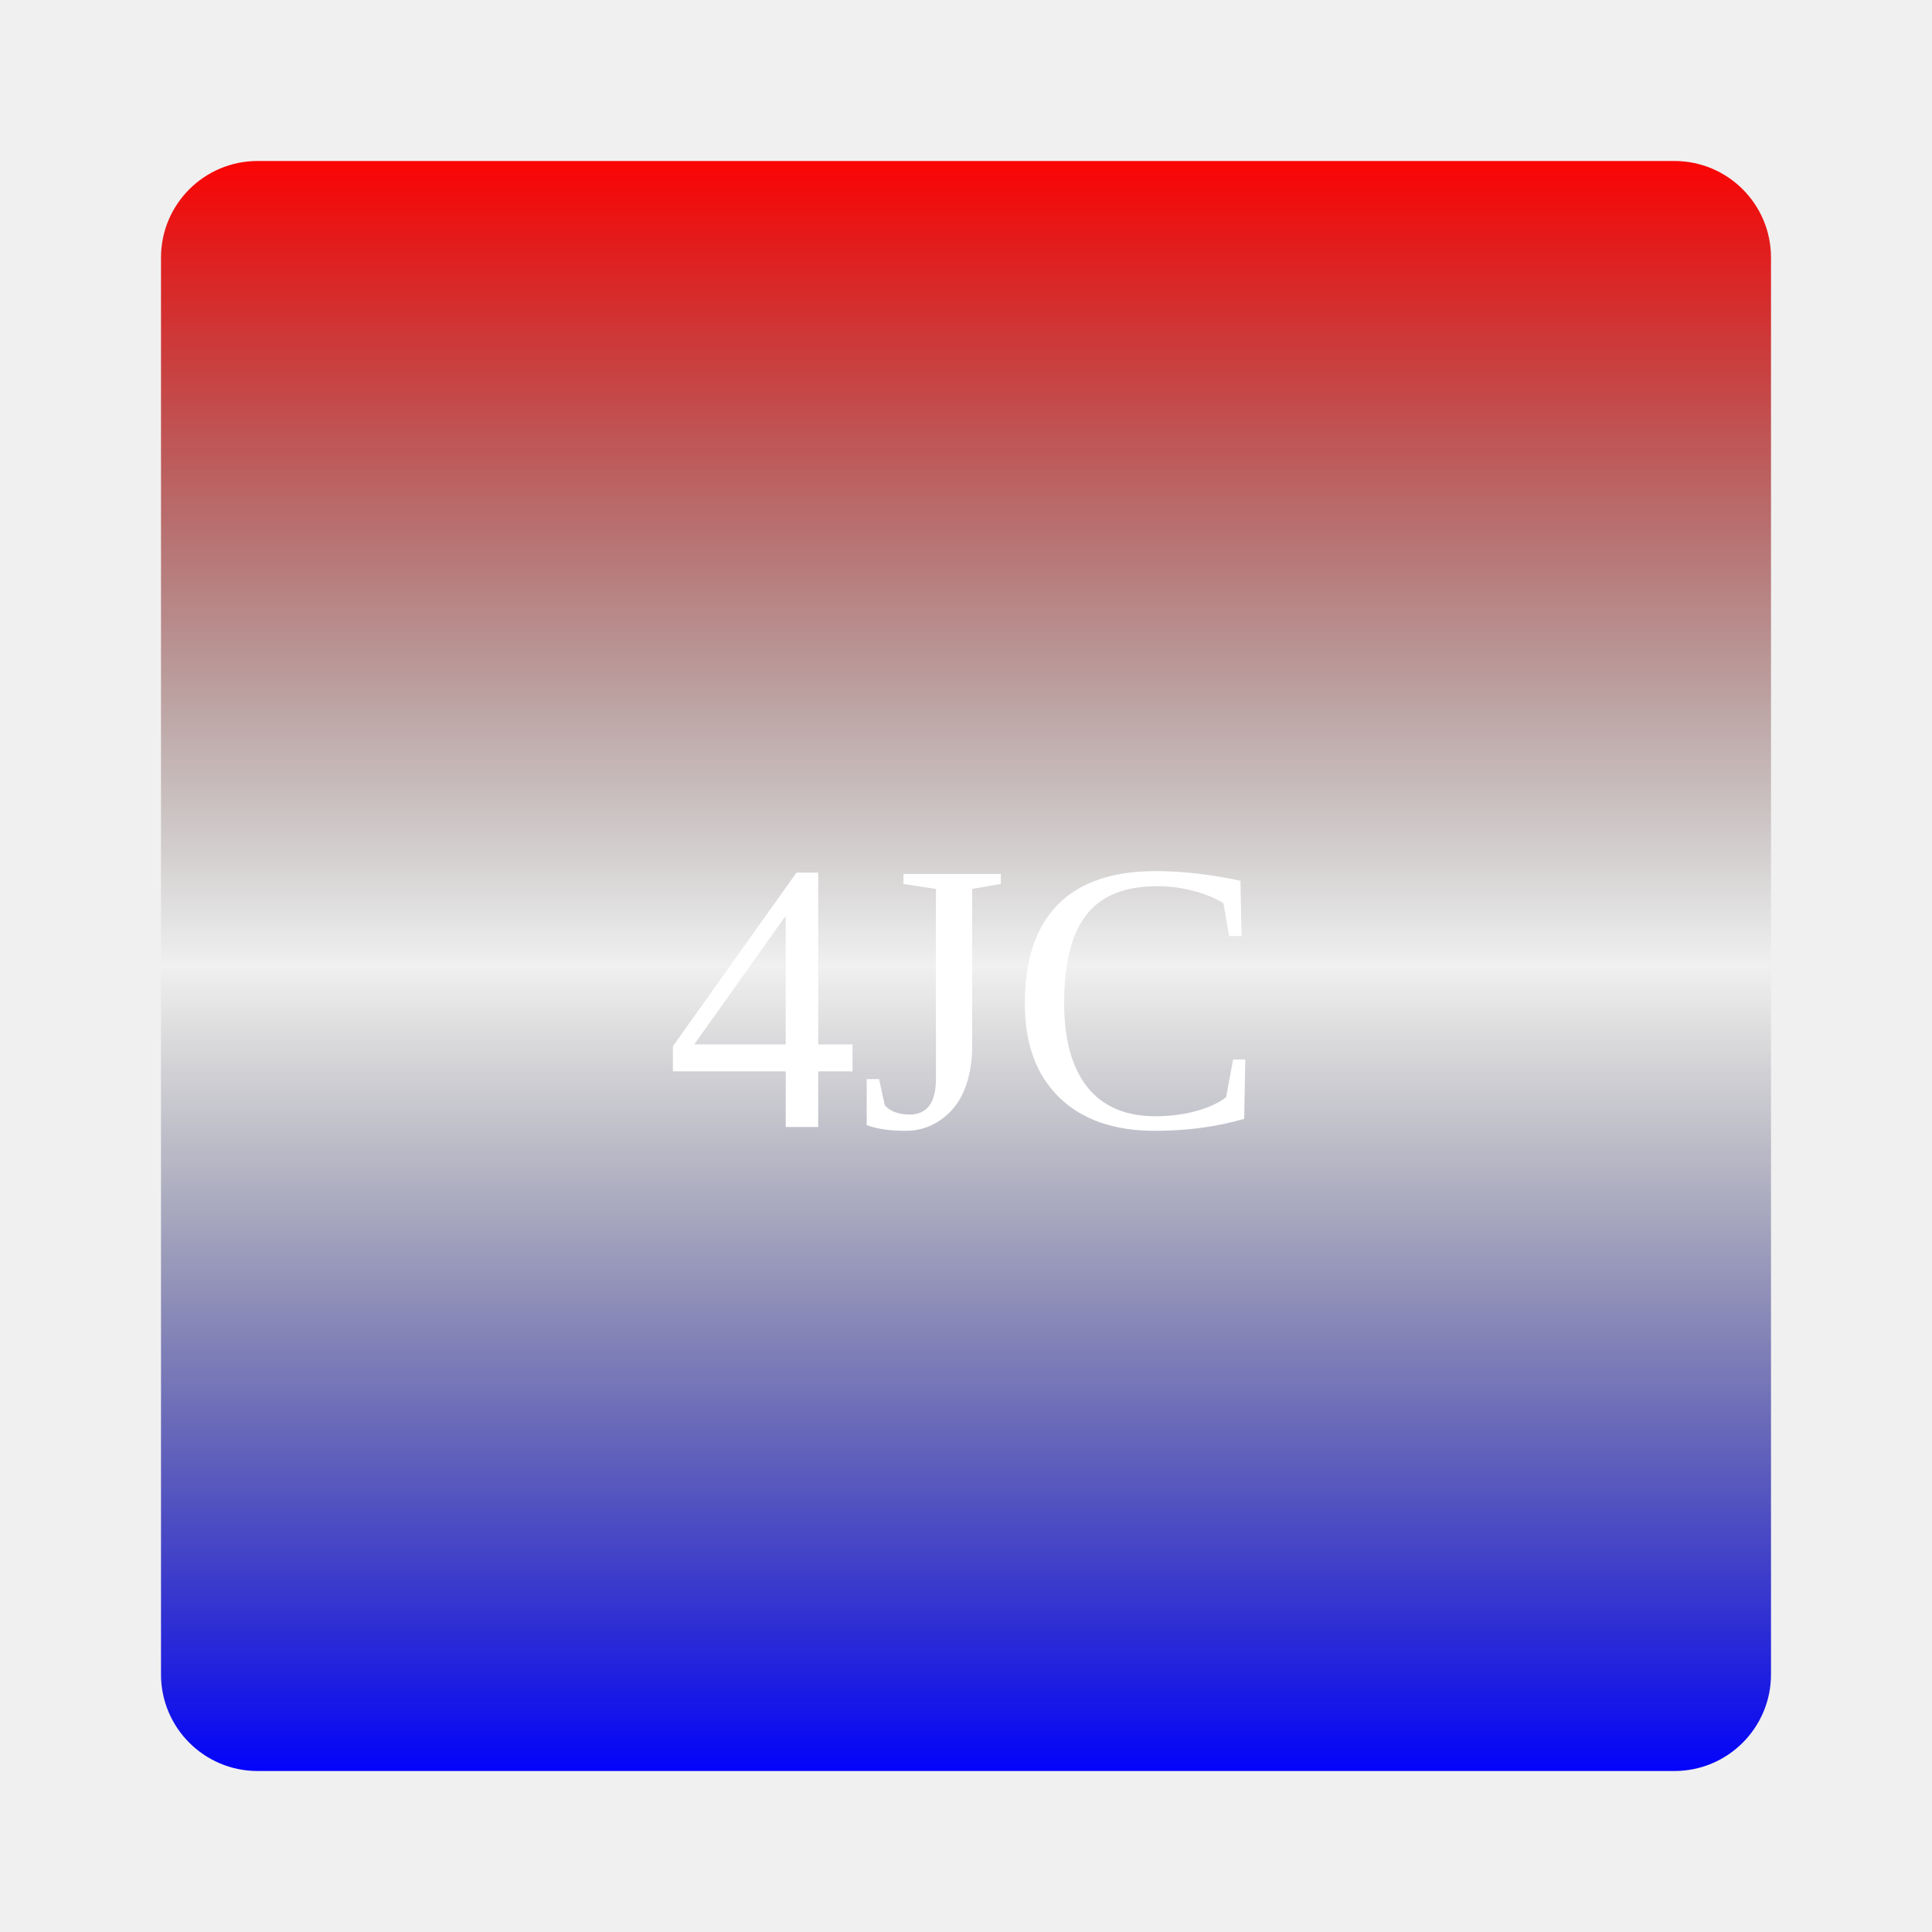
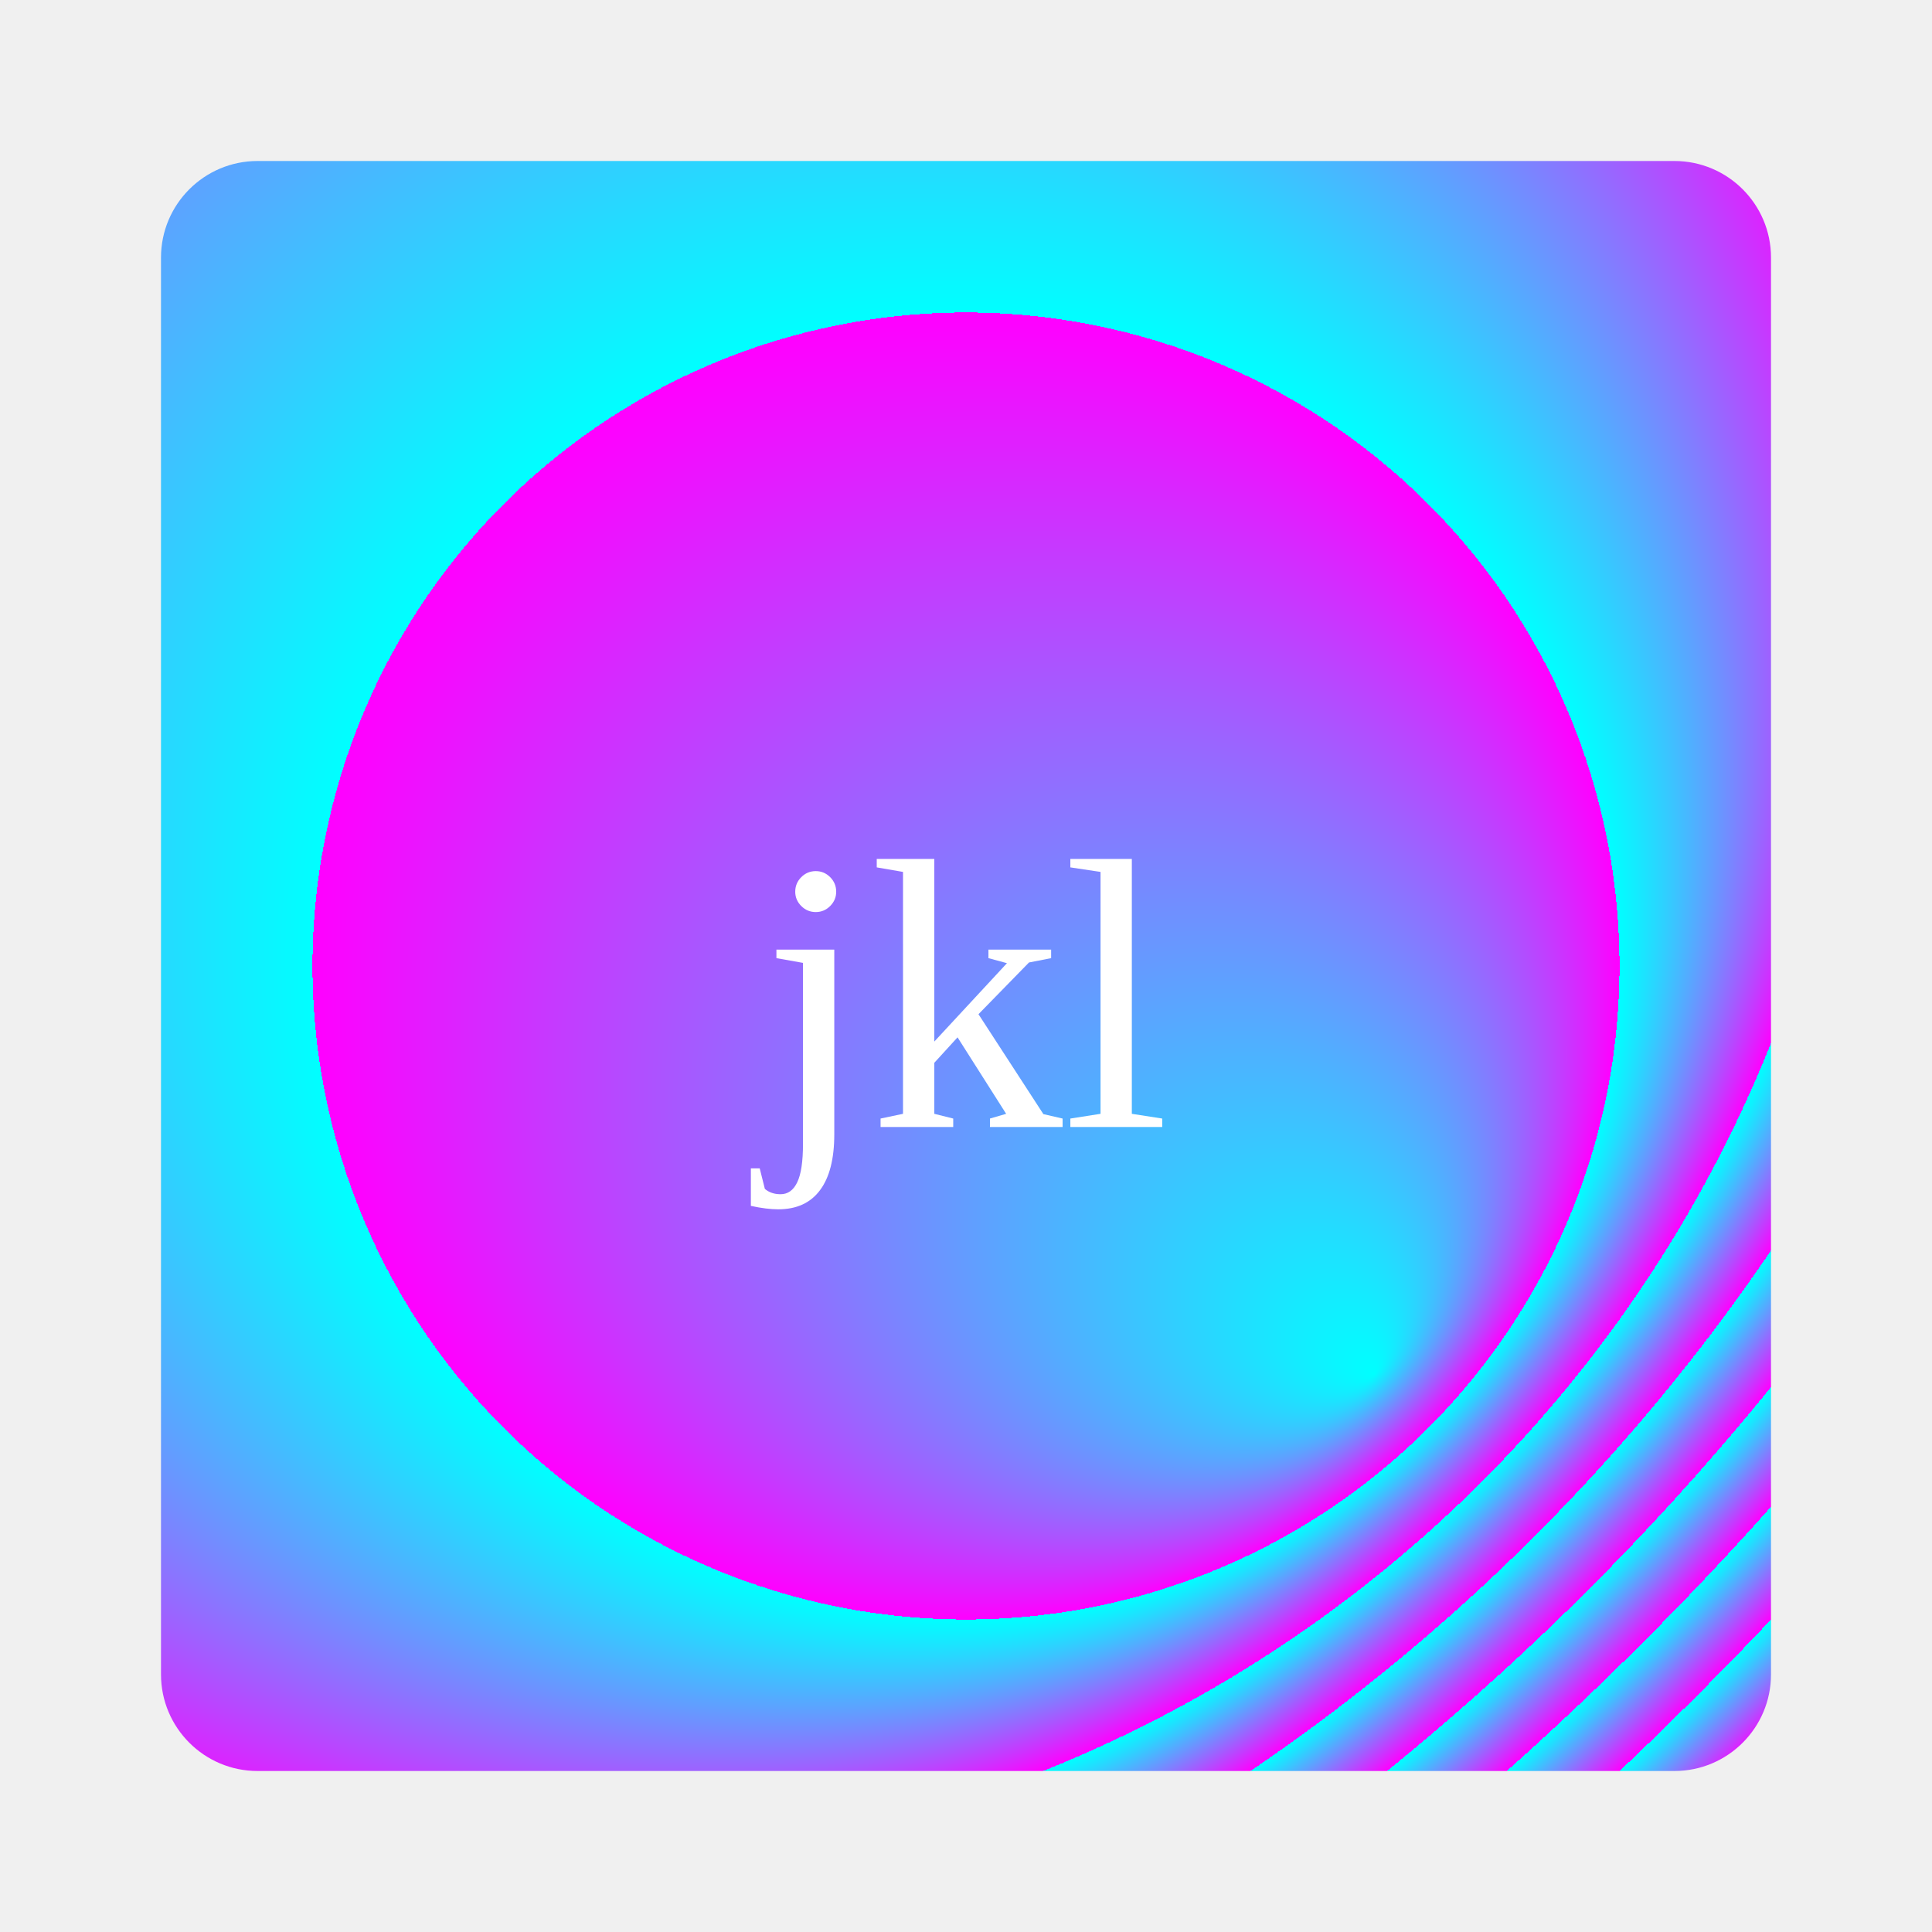
<svg xmlns="http://www.w3.org/2000/svg" width="300" height="300" version="1.1">
  <g>
    <defs>
      <linearGradient id="Gradient" x1="0" x2="0" y1="0" y2="1">
-         <stop offset="0%" stop-color="red" />
+         <stop offset="0%" stop-color="cyan" />
        <stop offset="50%" stop-color="black" stop-opacity="0" />
-         <stop offset="100%" stop-color="blue" />
+         <stop offset="100%" stop-color="magenta" />
      </linearGradient>
+       <radialGradient id="Gradient2" cx="0.5" cy="0.5" r="0.4" fx="0.75" fy="0.75" spreadMethod="repeat">
+         <stop offset="0%" stop-color="cyan" />
+         <stop offset="100%" stop-color="magenta" />
+       </radialGradient>
    </defs>
-     <rect x="25" rx="15" ry="15" y="25" width="250" height="250" fill="url(#Gradient)" />
-     <text x="150" y="175" text-anchor="middle" font-size="60" fill="white">4JC</text>
+     <rect x="25" rx="15" ry="15" y="25" width="250" height="250" fill="url(#Gradient2)" />
+     <text x="150" y="175" text-anchor="middle" font-size="60" fill="white">jkl</text>
  </g>
</svg>
